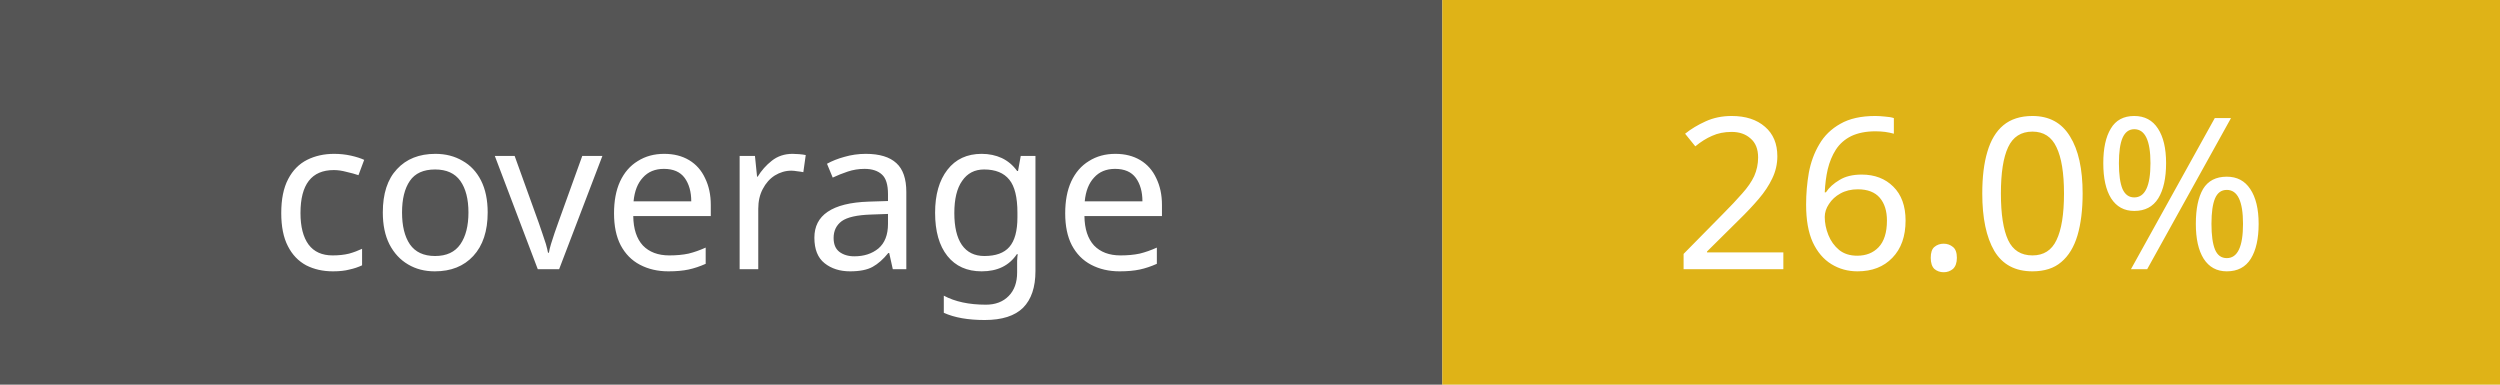
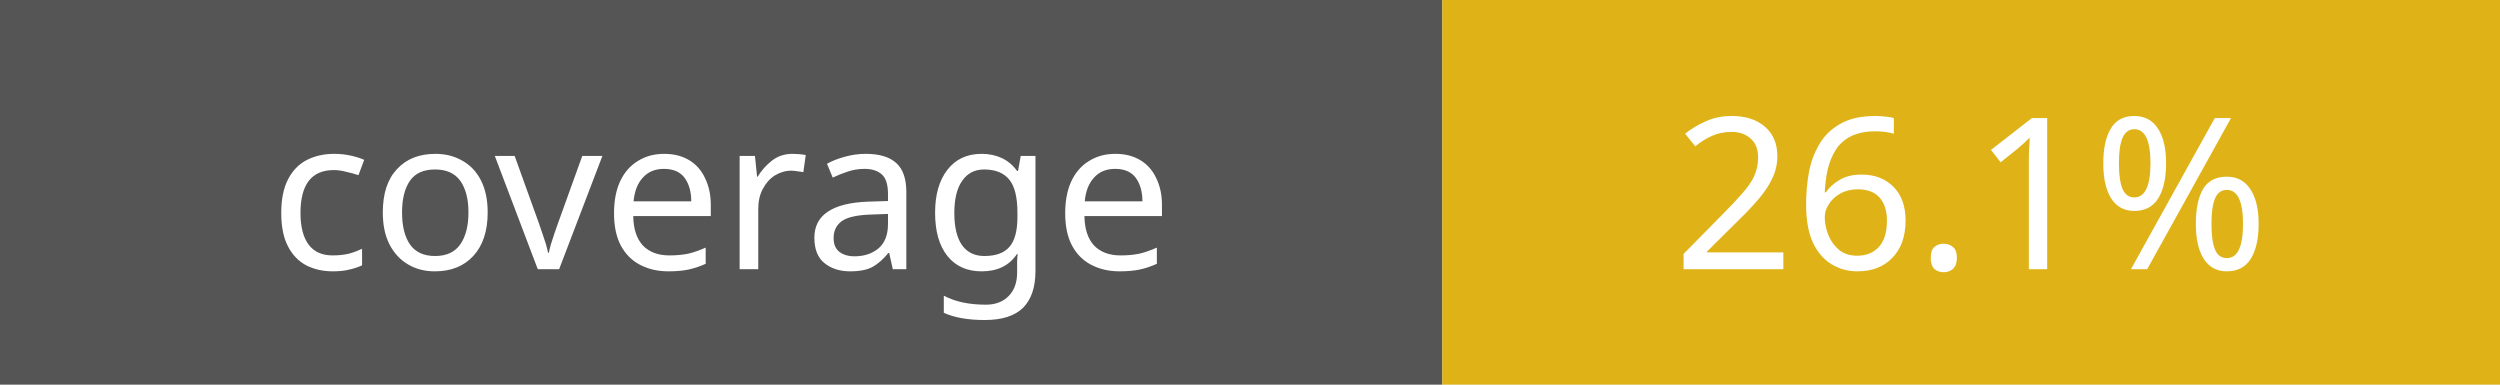
- <svg xmlns="http://www.w3.org/2000/svg" width="130" height="20" role="img" aria-label="Coverage: 26.0%">
+ <svg xmlns="http://www.w3.org/2000/svg" width="130" height="20" role="img" aria-label="Coverage: 26.1%">
  <rect width="75" height="20" fill="#555" />
  <rect x="75" width="55" height="20" fill="#dfb317" />
  <g fill="#fff" text-anchor="middle" font-family="Verdana,sans-serif" font-size="11">
    <text x="37.5" y="14">coverage</text>
-     <text x="102.5" y="14">26.0%</text>
+     <text x="102.5" y="14">26.1%</text>
  </g>
</svg>
